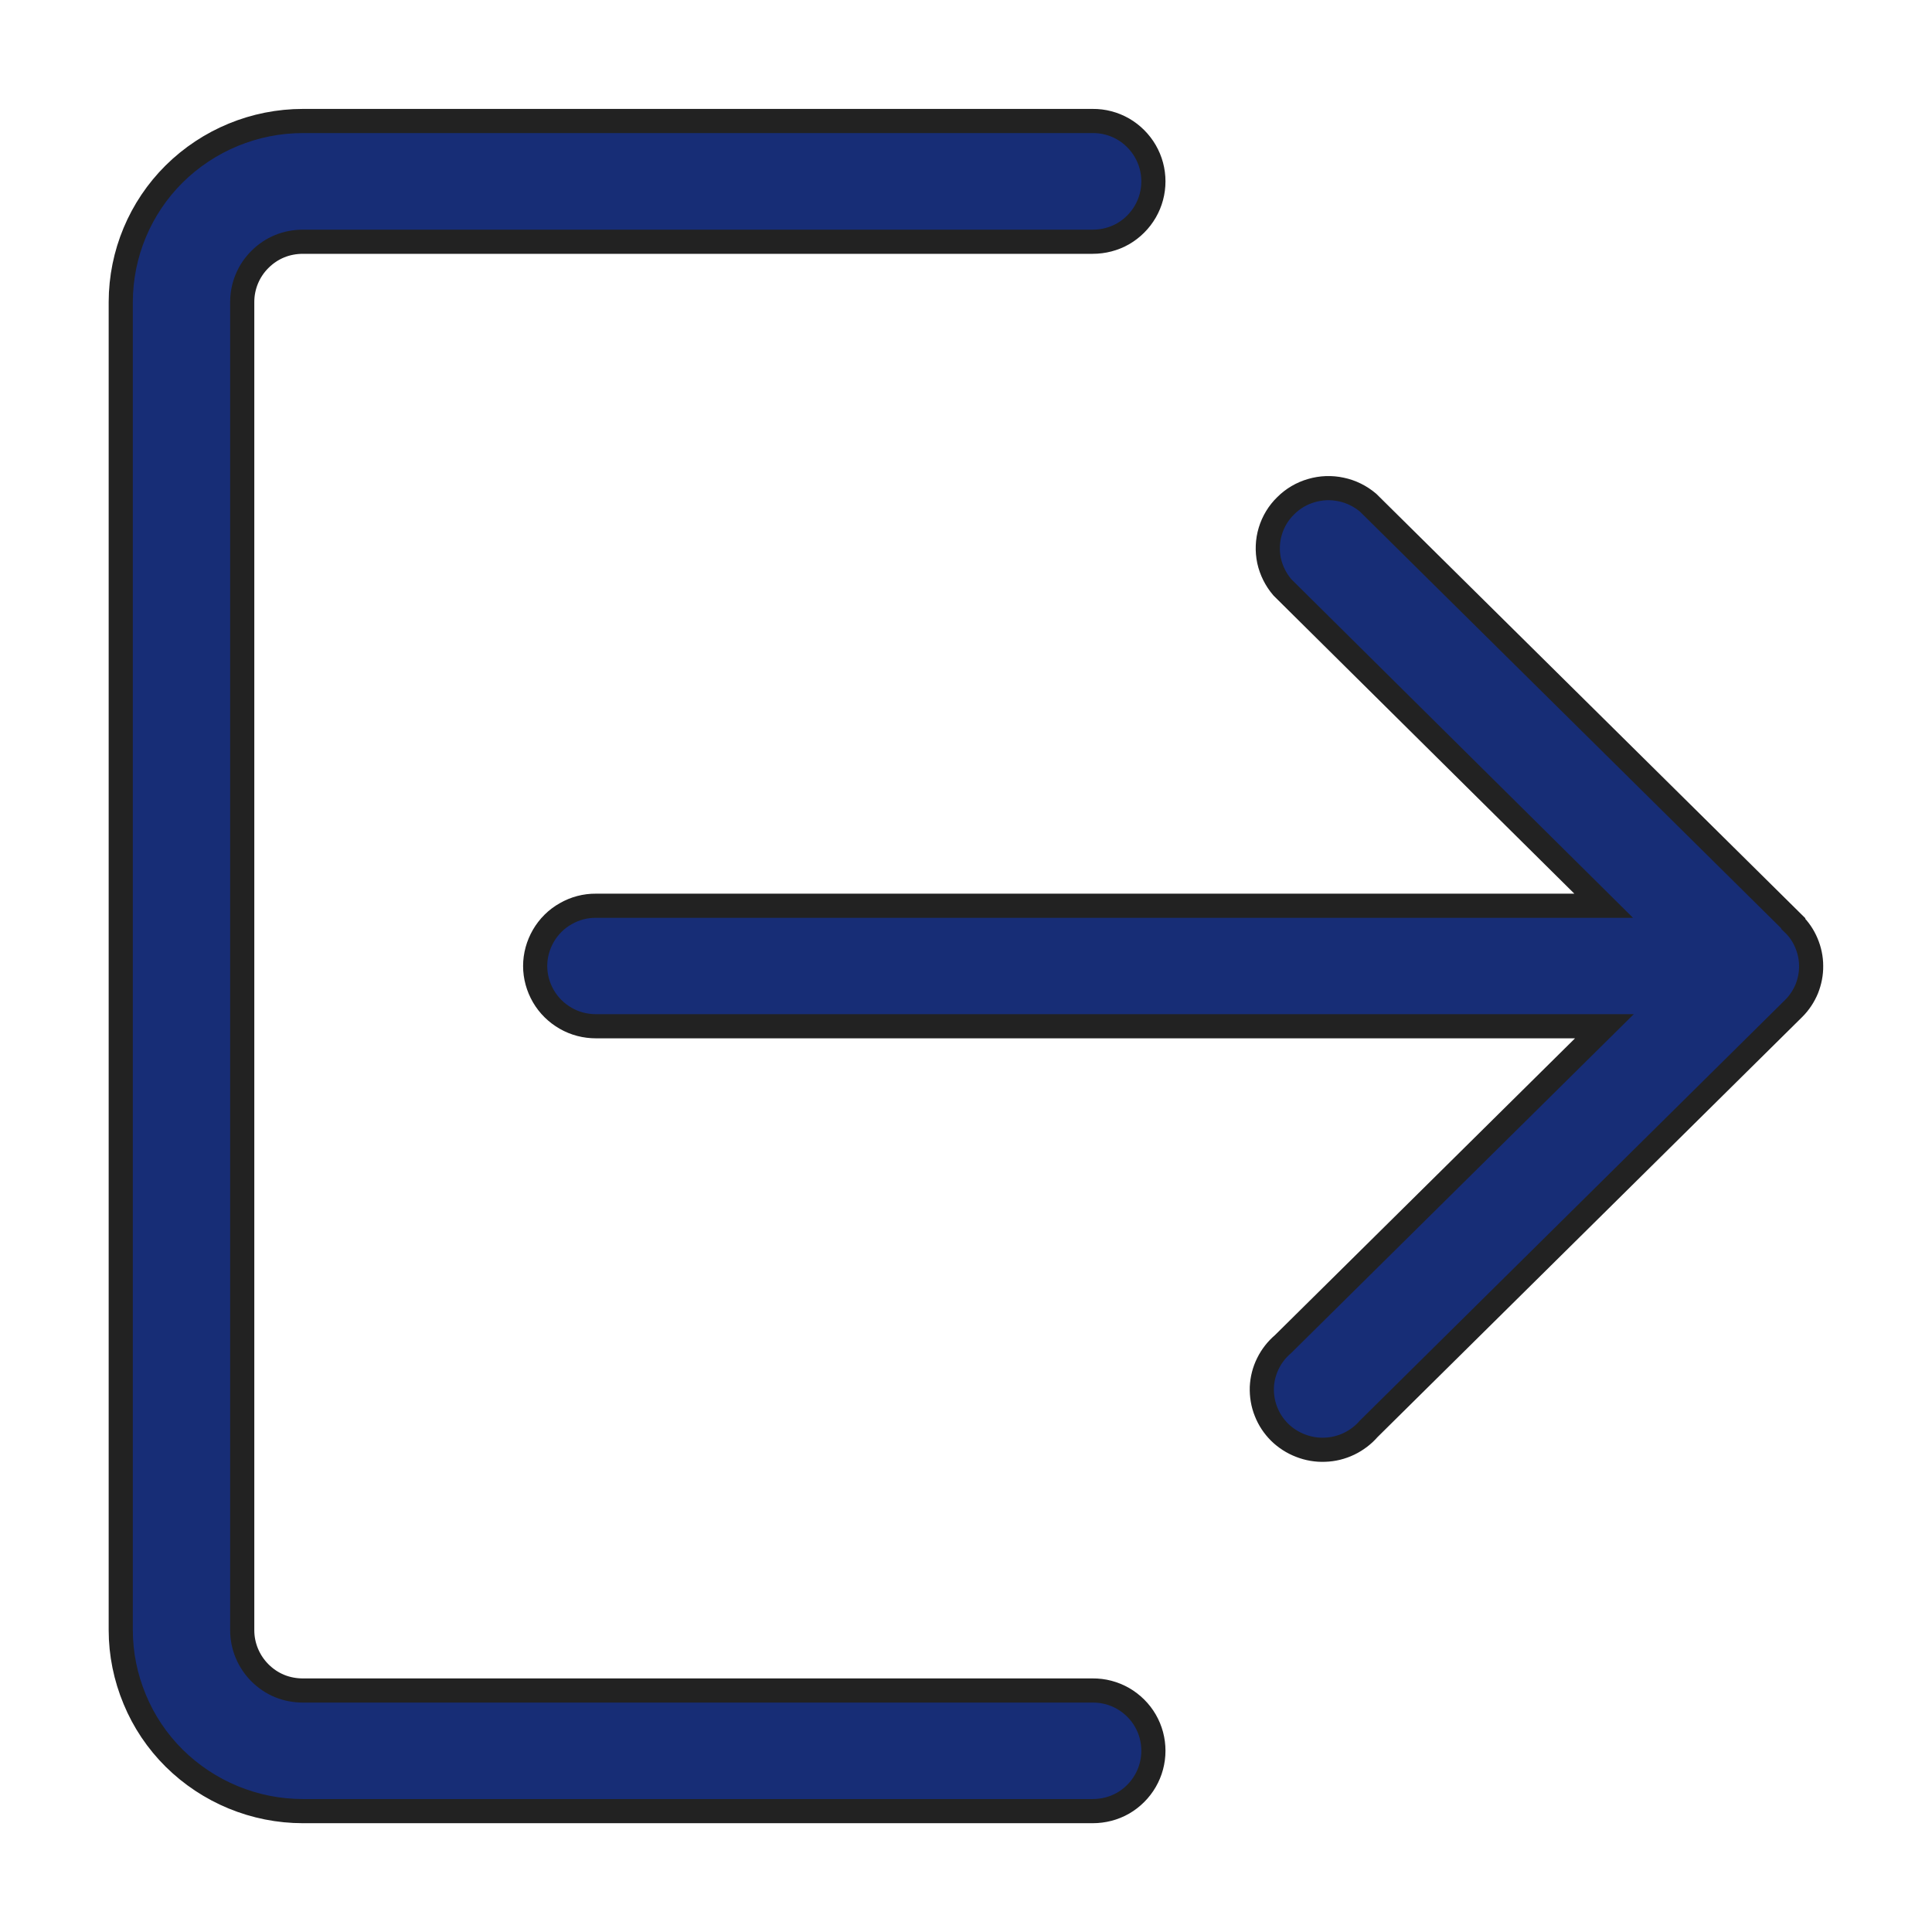
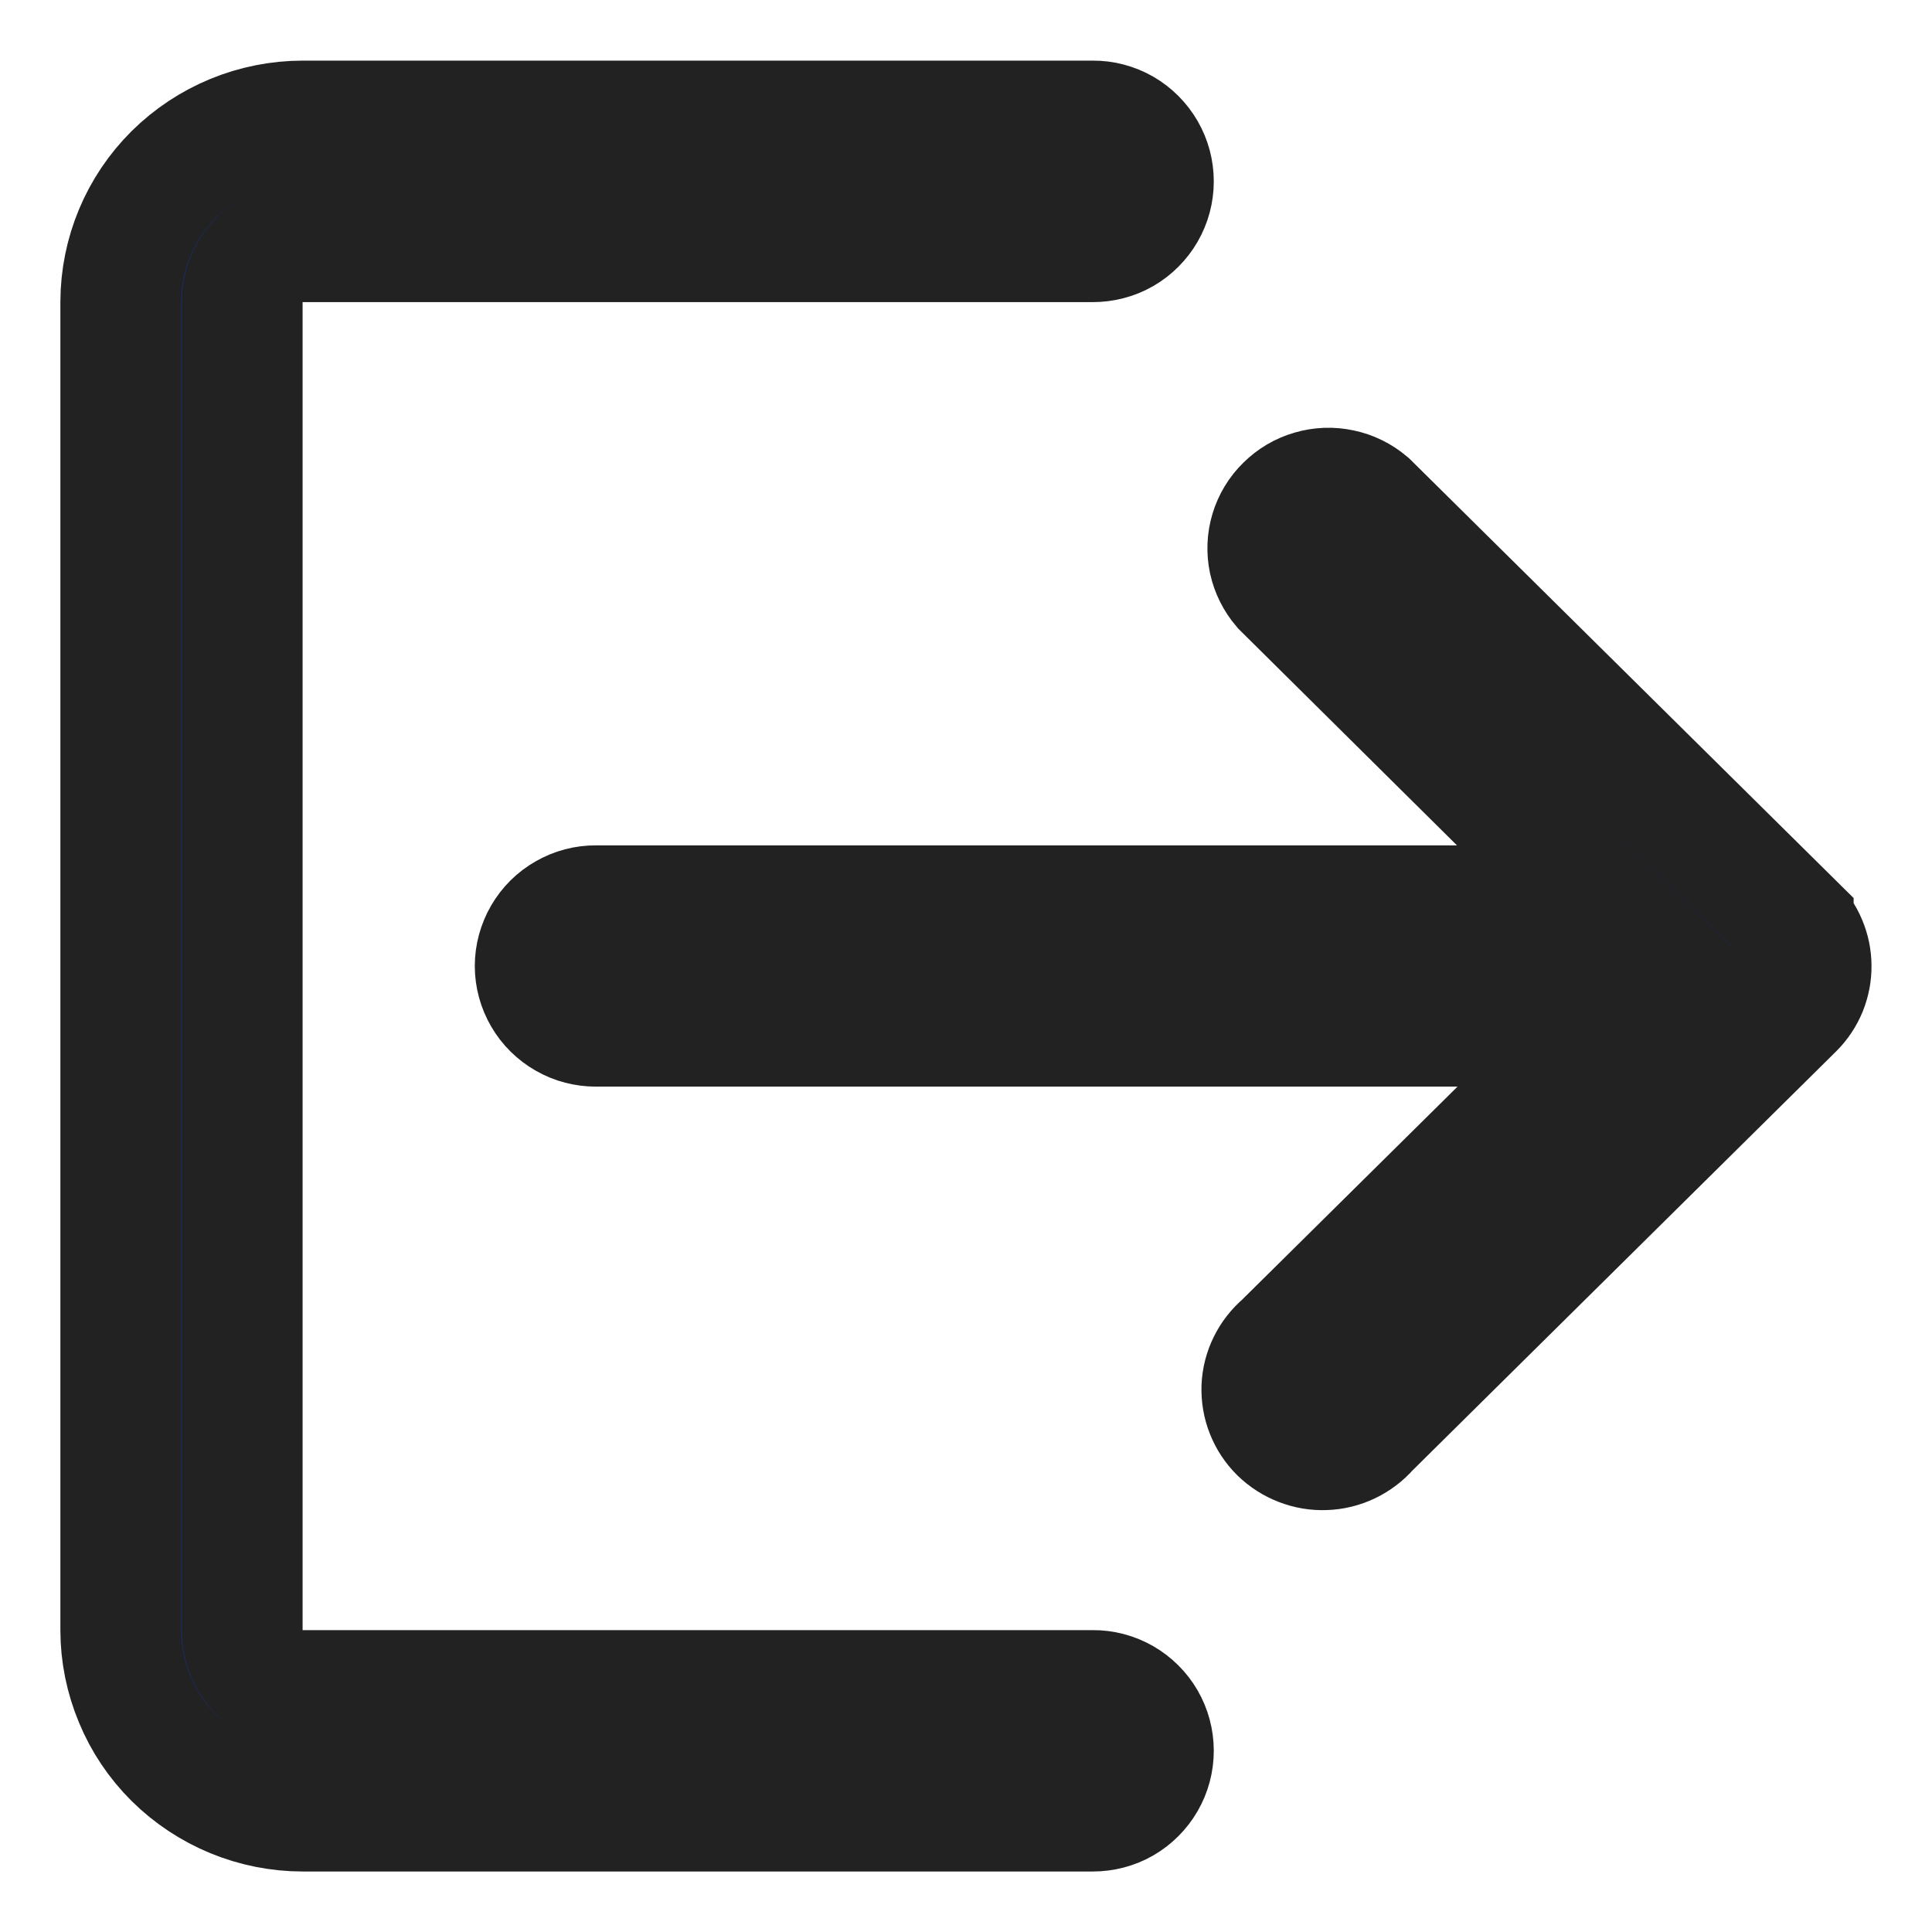
<svg xmlns="http://www.w3.org/2000/svg" width="16" height="16" viewBox="0 0 16 16" fill="none">
-   <path d="M9.049 14H2.509C2.443 14 2.377 13.988 2.316 13.963C2.255 13.938 2.2 13.901 2.153 13.854C2.059 13.76 2.006 13.633 2.006 13.501V2.501C2.006 2.368 2.059 2.241 2.153 2.148C2.2 2.101 2.255 2.064 2.316 2.039C2.377 2.014 2.443 2.002 2.509 2.002H9.049C9.137 2.002 9.224 1.98 9.301 1.936C9.377 1.892 9.441 1.828 9.485 1.752C9.529 1.676 9.552 1.59 9.552 1.502C9.552 1.414 9.529 1.328 9.485 1.252C9.441 1.176 9.377 1.112 9.301 1.068C9.224 1.024 9.137 1.001 9.049 1.002H2.509C2.109 1.002 1.726 1.16 1.442 1.441C1.16 1.721 1.001 2.102 1 2.5V13.5C1 13.697 1.04 13.892 1.116 14.074C1.191 14.256 1.302 14.421 1.442 14.56C1.726 14.841 2.109 14.999 2.509 14.999H9.049C9.137 14.999 9.224 14.977 9.301 14.933C9.377 14.889 9.441 14.825 9.485 14.749C9.529 14.673 9.552 14.587 9.552 14.499C9.552 14.411 9.529 14.325 9.485 14.249C9.441 14.173 9.377 14.11 9.301 14.066C9.224 14.022 9.137 13.999 9.049 14Z" fill="#172D76" stroke="#222222" stroke-width="0.2" />
-   <path d="M14.851 7.646L11.33 4.163C11.266 4.109 11.19 4.071 11.108 4.054C11.026 4.036 10.941 4.039 10.86 4.063C10.78 4.086 10.707 4.129 10.648 4.188C10.588 4.246 10.544 4.319 10.52 4.399C10.496 4.478 10.493 4.563 10.51 4.644C10.528 4.725 10.566 4.801 10.62 4.864L13.281 7.501H4.936C4.848 7.5 4.761 7.523 4.685 7.567C4.608 7.61 4.544 7.674 4.5 7.75C4.456 7.826 4.432 7.912 4.432 8C4.432 8.088 4.456 8.174 4.5 8.25C4.544 8.326 4.608 8.389 4.685 8.433C4.761 8.477 4.848 8.499 4.936 8.499H13.287L10.626 11.131C10.574 11.175 10.531 11.23 10.501 11.291C10.47 11.353 10.453 11.421 10.45 11.489C10.448 11.558 10.459 11.627 10.485 11.691C10.51 11.755 10.548 11.812 10.597 11.861C10.646 11.909 10.705 11.947 10.77 11.972C10.834 11.997 10.903 12.009 10.972 12.006C11.041 12.004 11.109 11.987 11.172 11.957C11.234 11.927 11.29 11.885 11.335 11.833L14.856 8.35C14.902 8.304 14.938 8.249 14.963 8.189C14.987 8.128 15 8.064 14.999 7.999C14.999 7.934 14.985 7.869 14.96 7.81C14.935 7.75 14.898 7.695 14.851 7.65V7.646Z" fill="#172D76" stroke="#222222" stroke-width="0.2" />
+   <path d="M9.049 14H2.509C2.443 14 2.377 13.988 2.316 13.963C2.255 13.938 2.2 13.901 2.153 13.854C2.059 13.76 2.006 13.633 2.006 13.501V2.501C2.006 2.368 2.059 2.241 2.153 2.148C2.2 2.101 2.255 2.064 2.316 2.039C2.377 2.014 2.443 2.002 2.509 2.002H9.049C9.137 2.002 9.224 1.98 9.301 1.936C9.377 1.892 9.441 1.828 9.485 1.752C9.529 1.676 9.552 1.59 9.552 1.502C9.552 1.414 9.529 1.328 9.485 1.252C9.441 1.176 9.377 1.112 9.301 1.068C9.224 1.024 9.137 1.001 9.049 1.002H2.509C2.109 1.002 1.726 1.16 1.442 1.441C1.16 1.721 1.001 2.102 1 2.5V13.5C1 13.697 1.04 13.892 1.116 14.074C1.191 14.256 1.302 14.421 1.442 14.56C1.726 14.841 2.109 14.999 2.509 14.999H9.049C9.137 14.999 9.224 14.977 9.301 14.933C9.377 14.889 9.441 14.825 9.485 14.749C9.529 14.673 9.552 14.587 9.552 14.499C9.552 14.411 9.529 14.325 9.485 14.249C9.441 14.173 9.377 14.11 9.301 14.066C9.224 14.022 9.137 13.999 9.049 14Z" fill="#172D76" stroke="#222222" strokeWidth="0.2" />
+   <path d="M14.851 7.646L11.33 4.163C11.266 4.109 11.19 4.071 11.108 4.054C11.026 4.036 10.941 4.039 10.86 4.063C10.78 4.086 10.707 4.129 10.648 4.188C10.588 4.246 10.544 4.319 10.52 4.399C10.496 4.478 10.493 4.563 10.51 4.644C10.528 4.725 10.566 4.801 10.62 4.864L13.281 7.501H4.936C4.848 7.5 4.761 7.523 4.685 7.567C4.608 7.61 4.544 7.674 4.5 7.75C4.456 7.826 4.432 7.912 4.432 8C4.432 8.088 4.456 8.174 4.5 8.25C4.544 8.326 4.608 8.389 4.685 8.433C4.761 8.477 4.848 8.499 4.936 8.499H13.287L10.626 11.131C10.574 11.175 10.531 11.23 10.501 11.291C10.47 11.353 10.453 11.421 10.45 11.489C10.448 11.558 10.459 11.627 10.485 11.691C10.51 11.755 10.548 11.812 10.597 11.861C10.646 11.909 10.705 11.947 10.77 11.972C10.834 11.997 10.903 12.009 10.972 12.006C11.041 12.004 11.109 11.987 11.172 11.957C11.234 11.927 11.29 11.885 11.335 11.833L14.856 8.35C14.902 8.304 14.938 8.249 14.963 8.189C14.987 8.128 15 8.064 14.999 7.999C14.999 7.934 14.985 7.869 14.96 7.81C14.935 7.75 14.898 7.695 14.851 7.65V7.646Z" fill="#172D76" stroke="#222222" strokeWidth="0.2" />
</svg>
